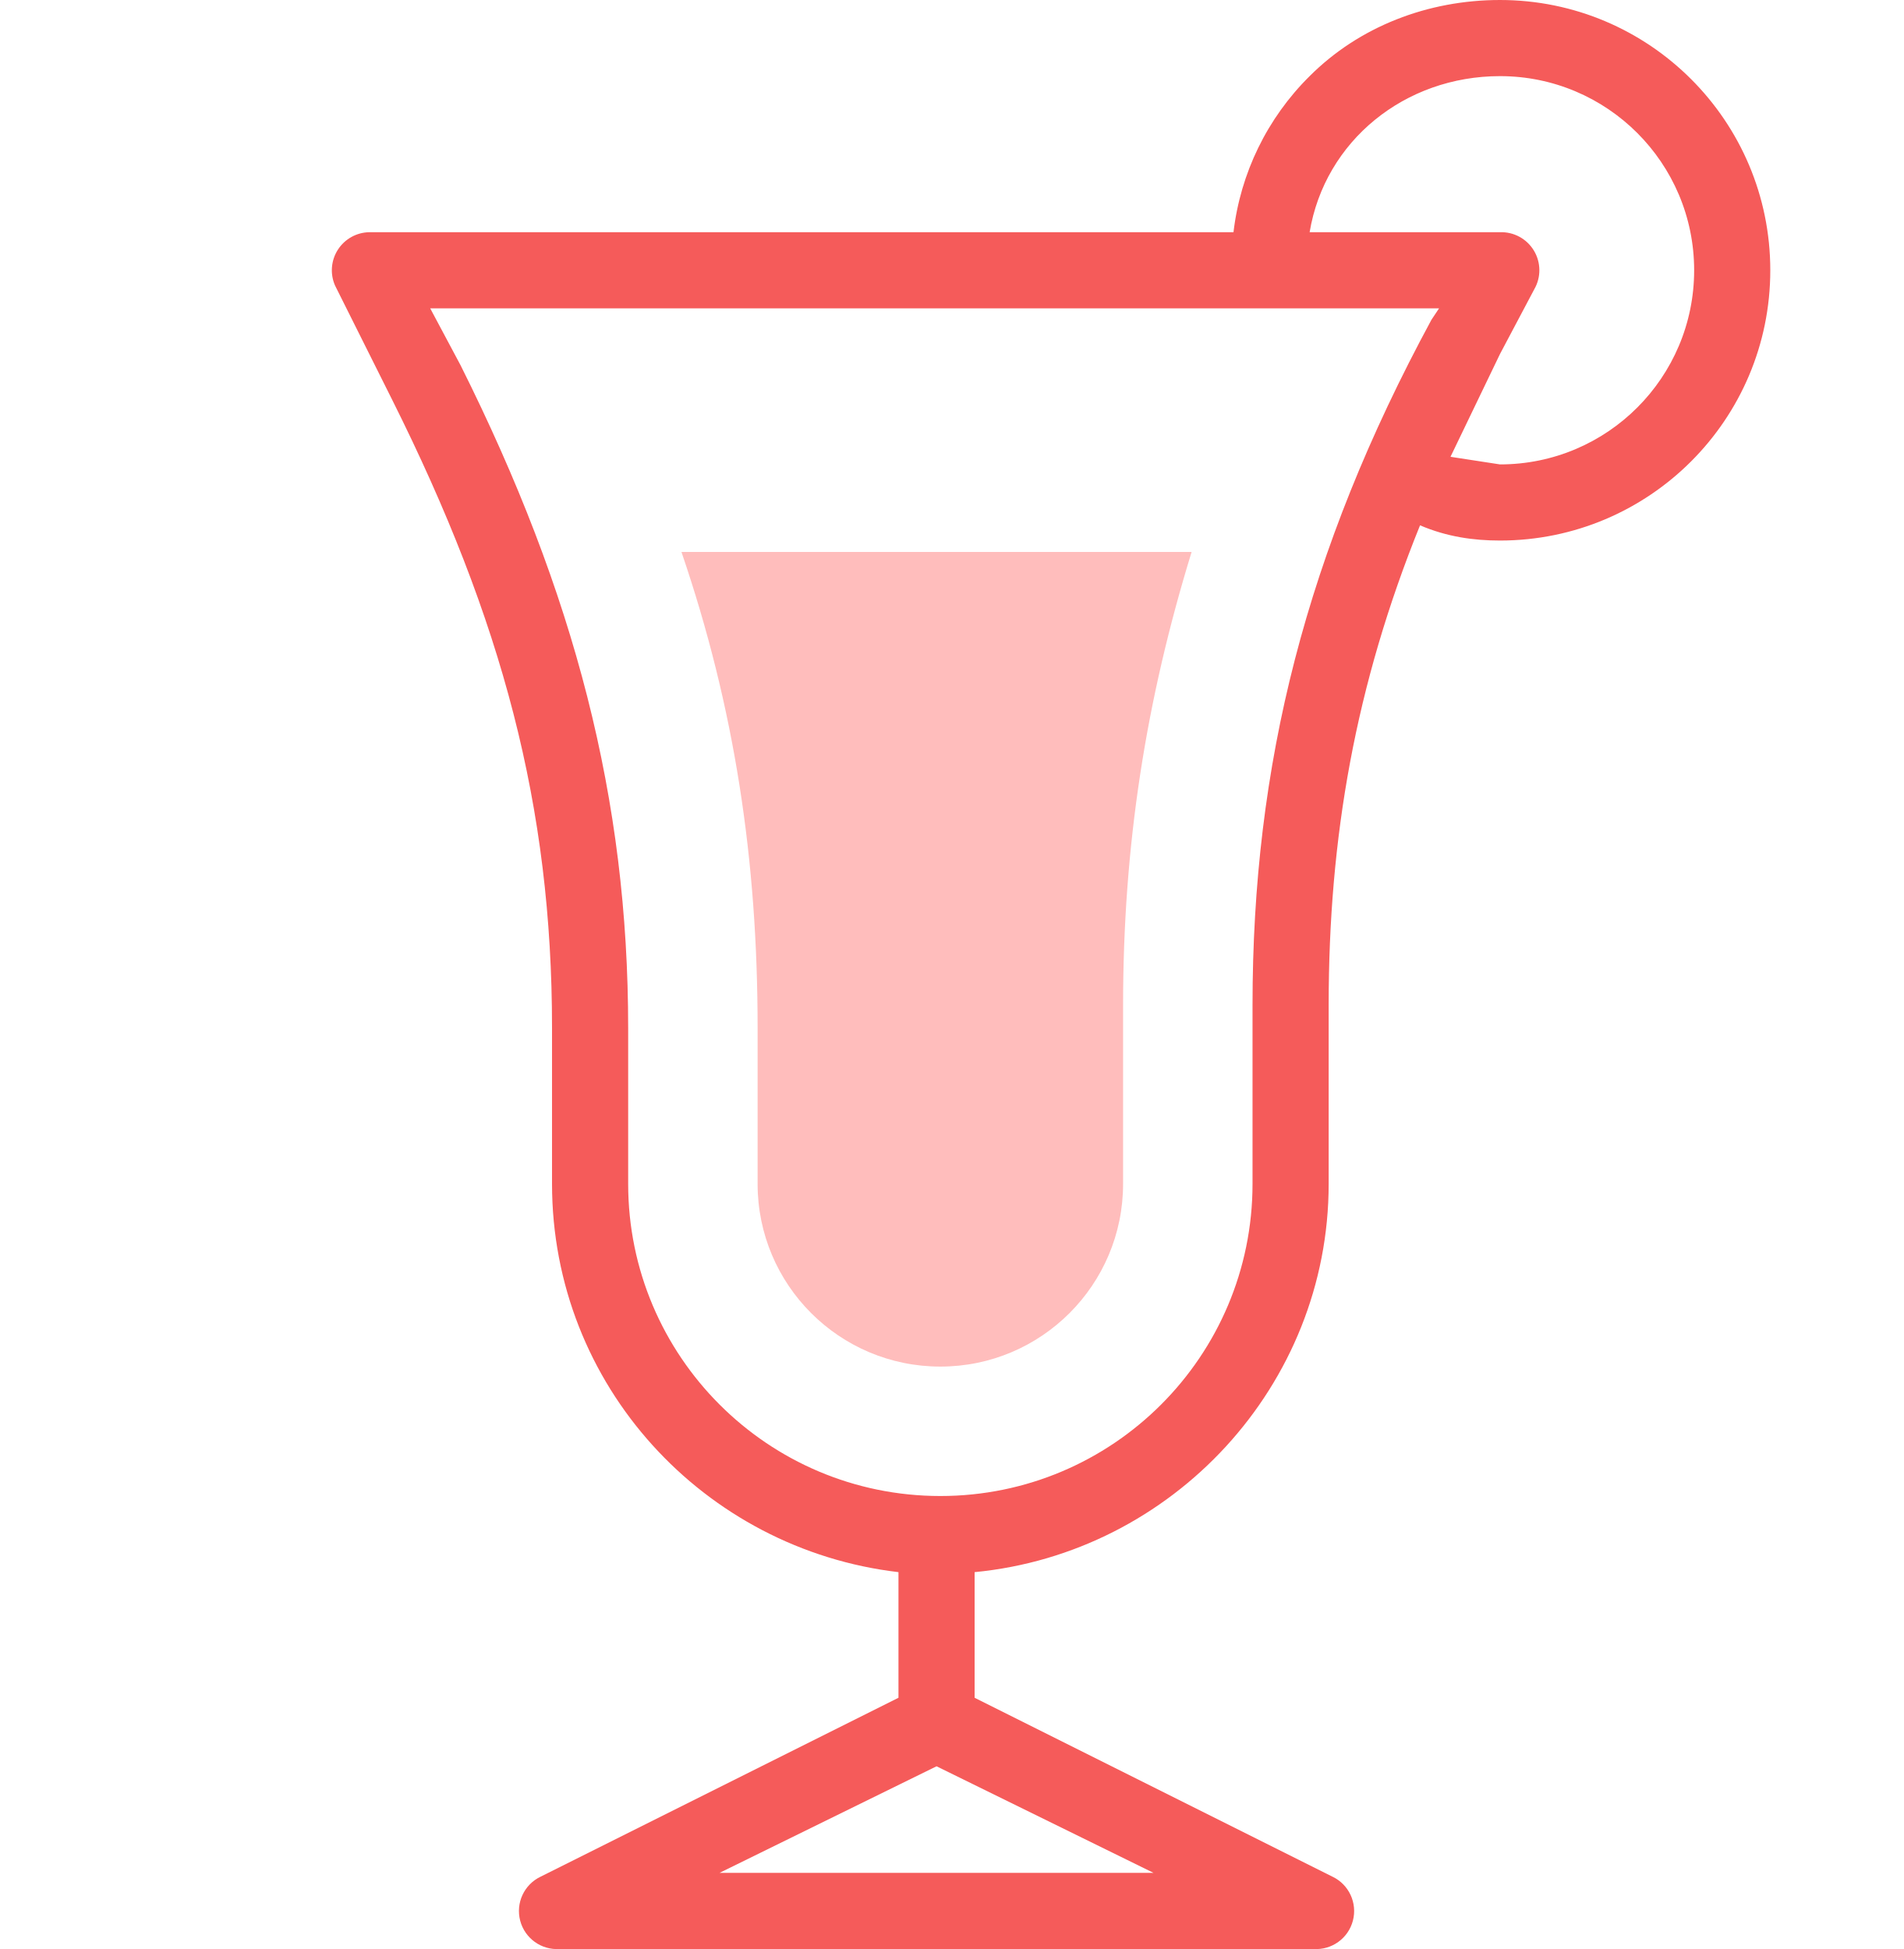
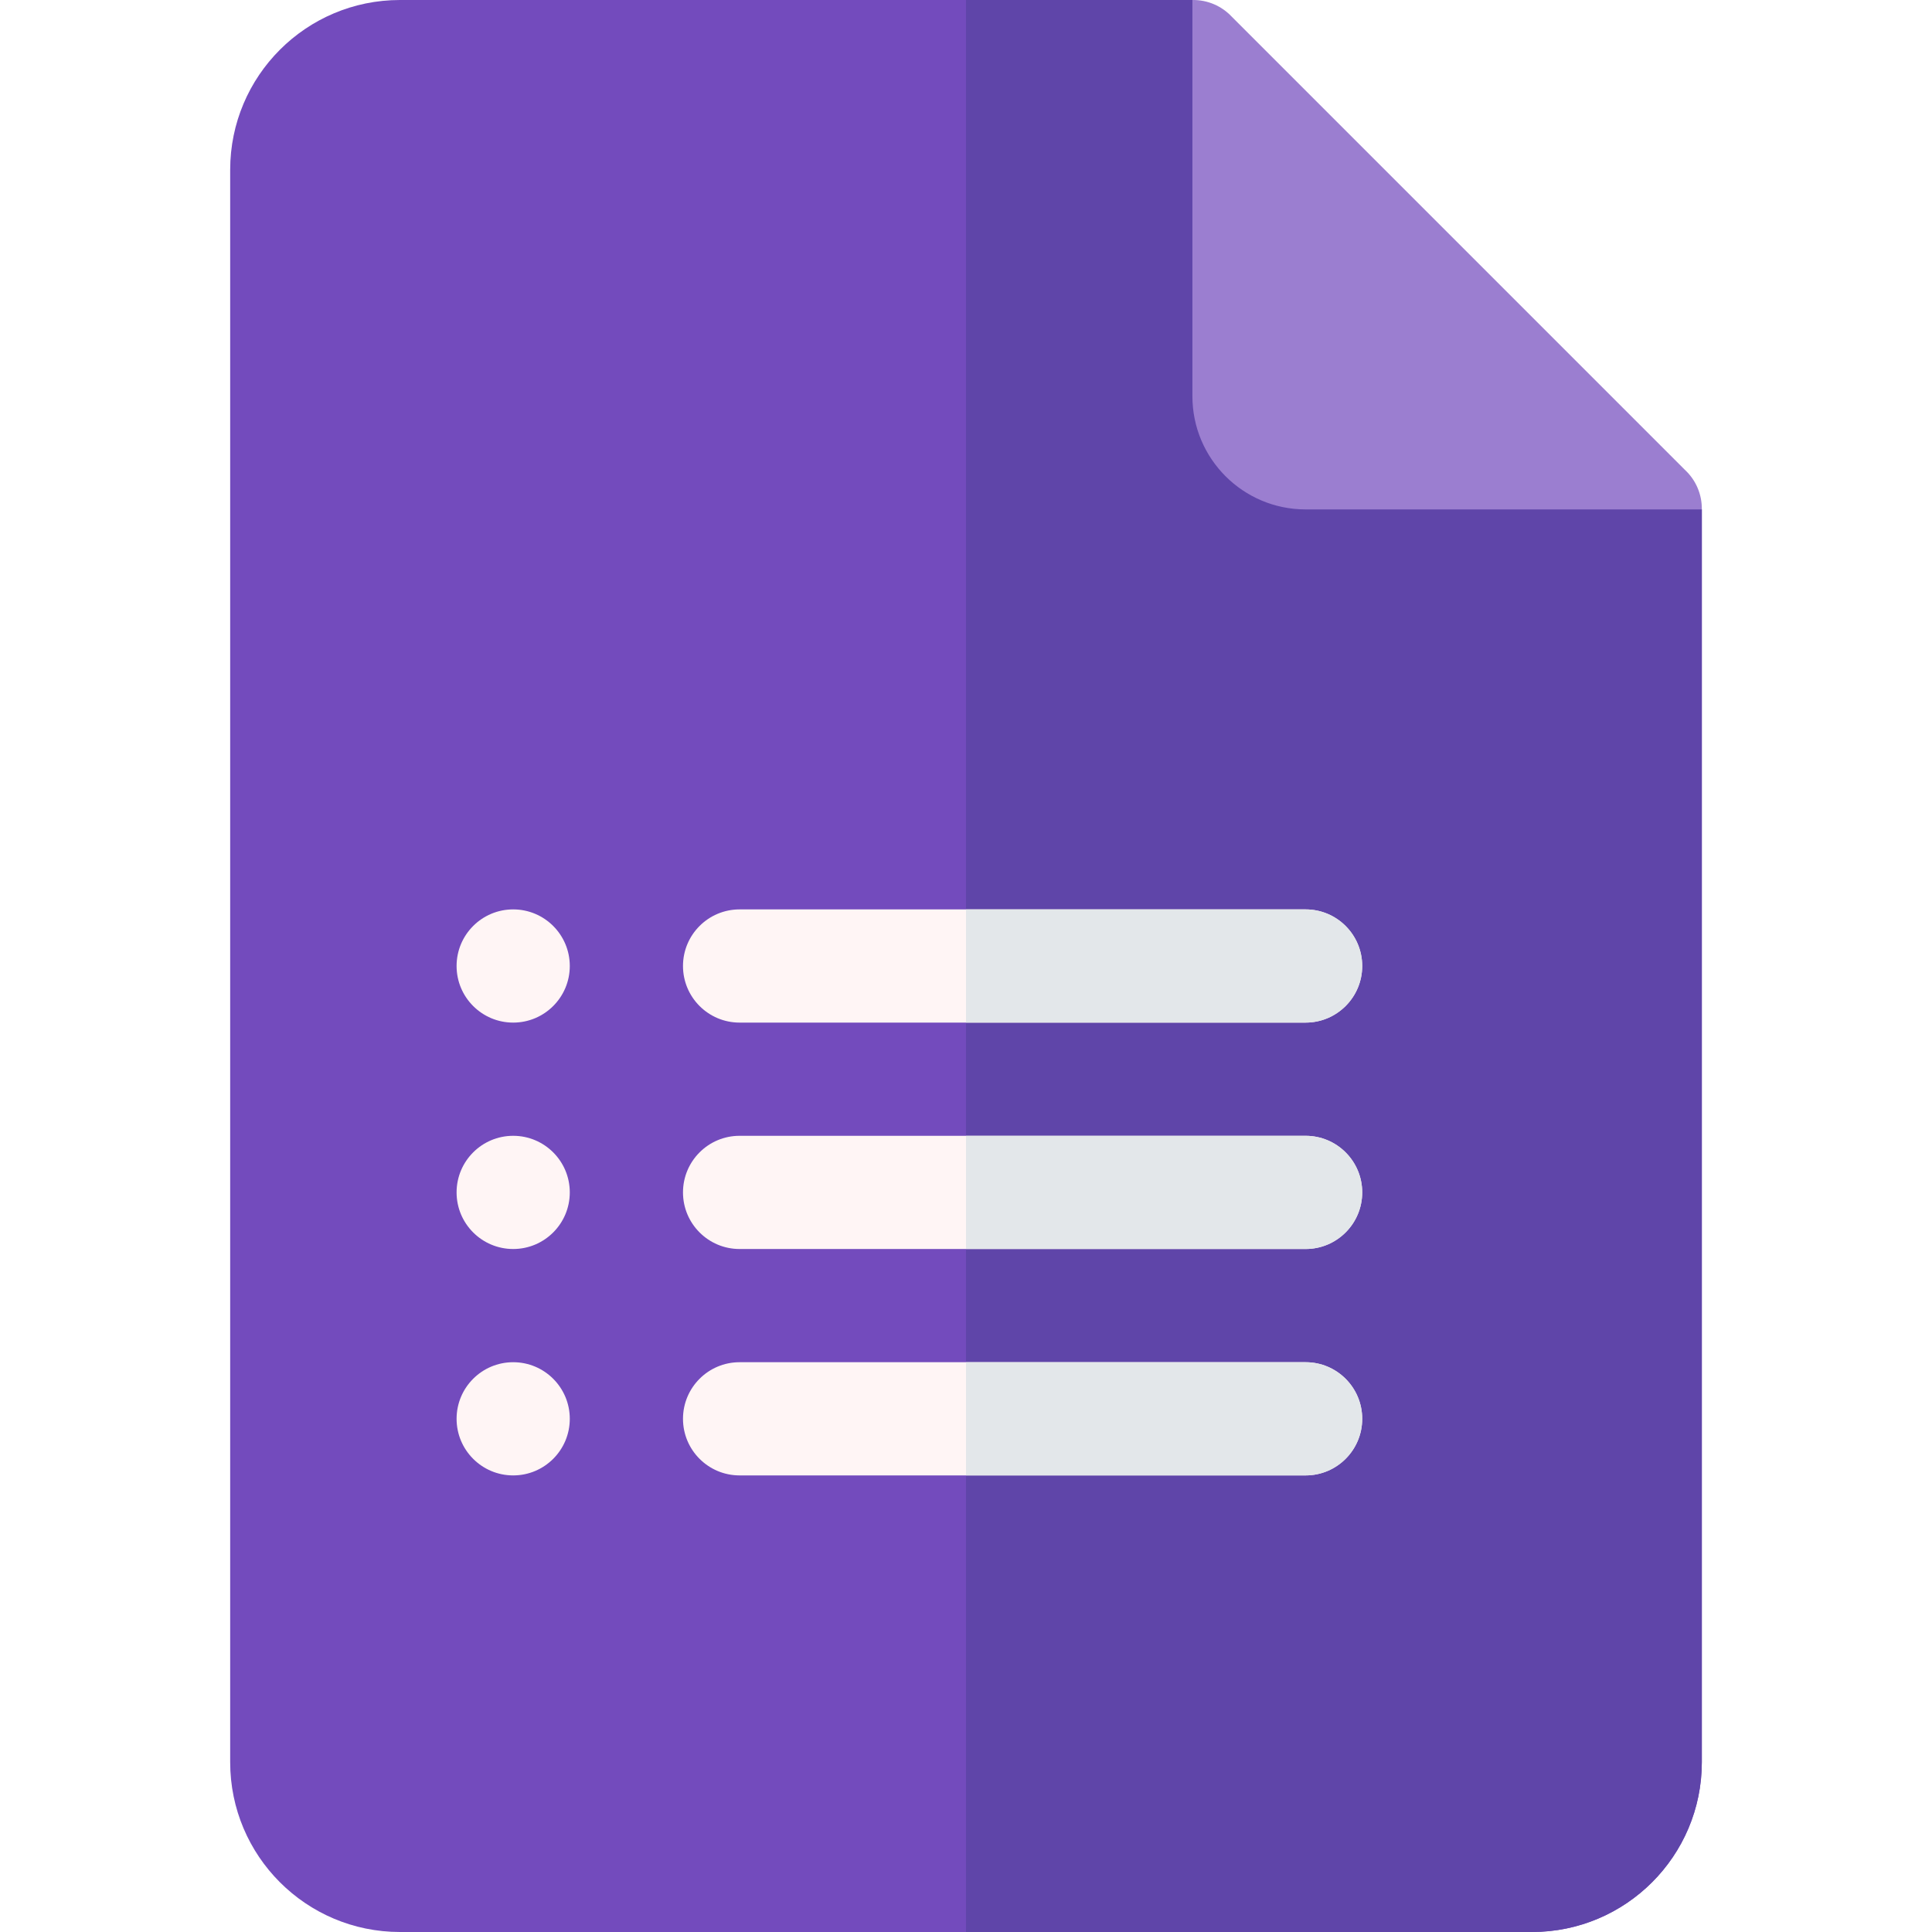
- <svg xmlns="http://www.w3.org/2000/svg" width="500" height="512" viewBox="0 0 460 512">
-   <path d="M159 145c14 41 20 81 20 125v41a48 48 0 0096 0v-47c0-42 6-80 18-119z" fill="#ffbdbc" />
-   <path d="M374 0c-19 0-37 7-50 20a69 69 0 00-20 41H77a10 10 0 00-9 14l15 30c29 58 42 107 42 165v41c0 53 40 96 91 102v33l-94 47a10 10 0 005 19h198a10 10 0 005-19l-94-47v-33c52-5 93-49 93-102v-47c0-44 7-84 24-126 7 3 14 4 21 4a71 71 0 000-142zM169 492l57-28 57 28zm140-228v47a82 82 0 01-164 0v-41c0-60-14-114-44-174l-8-15h265l-2 3c-33 61-47 117-47 180zm65-142l-13-2 13-27 9-17a10 10 0 00-9-15h-50c4-24 25-41 50-41a51 51 0 010 102z" fill="#f55b5a" />
+ <svg xmlns="http://www.w3.org/2000/svg" height="512" viewBox="0 0 512 512" width="512">
+   <path d="M451 135l-105-30L316 0H106a45 45 0 00-45 45v422a45 45 0 0045 45h300a45 45 0 0045-45z" fill="#734bbd" />
+   <circle cx="136" cy="256" fill="#fff5f5" r="15" />
+   <circle cx="136" cy="316" fill="#fff5f5" r="15" />
+   <circle cx="136" cy="376" fill="#fff5f5" r="15" />
+   <path d="M451 135v332a45 45 0 01-45 45H256V0h60l30 105z" fill="#5f45a9" />
+   <path d="M346 271H196a15 15 0 110-30h150a15 15 0 110 30zM346 331H196a15 15 0 110-30h150a15 15 0 110 30z" fill="#fff5f5" />
+   <g>
+     <path d="M346 391H196a15 15 0 110-30h150a15 15 0 110 30z" fill="#fff5f5" />
+   </g>
+   <g fill="#e3e7ea">
+     <path d="M256 391h90a15 15 0 100-30h-90zM256 331h90a15 15 0 100-30h-90zM256 271h90a15 15 0 100-30h-90z" />
+   </g>
+   <path d="M451 135H346a30 30 0 01-30-30V0a14 14 0 0110.5 4.5l120 120A14 14 0 01451 135z" fill="#9b7ed0" />
</svg>
